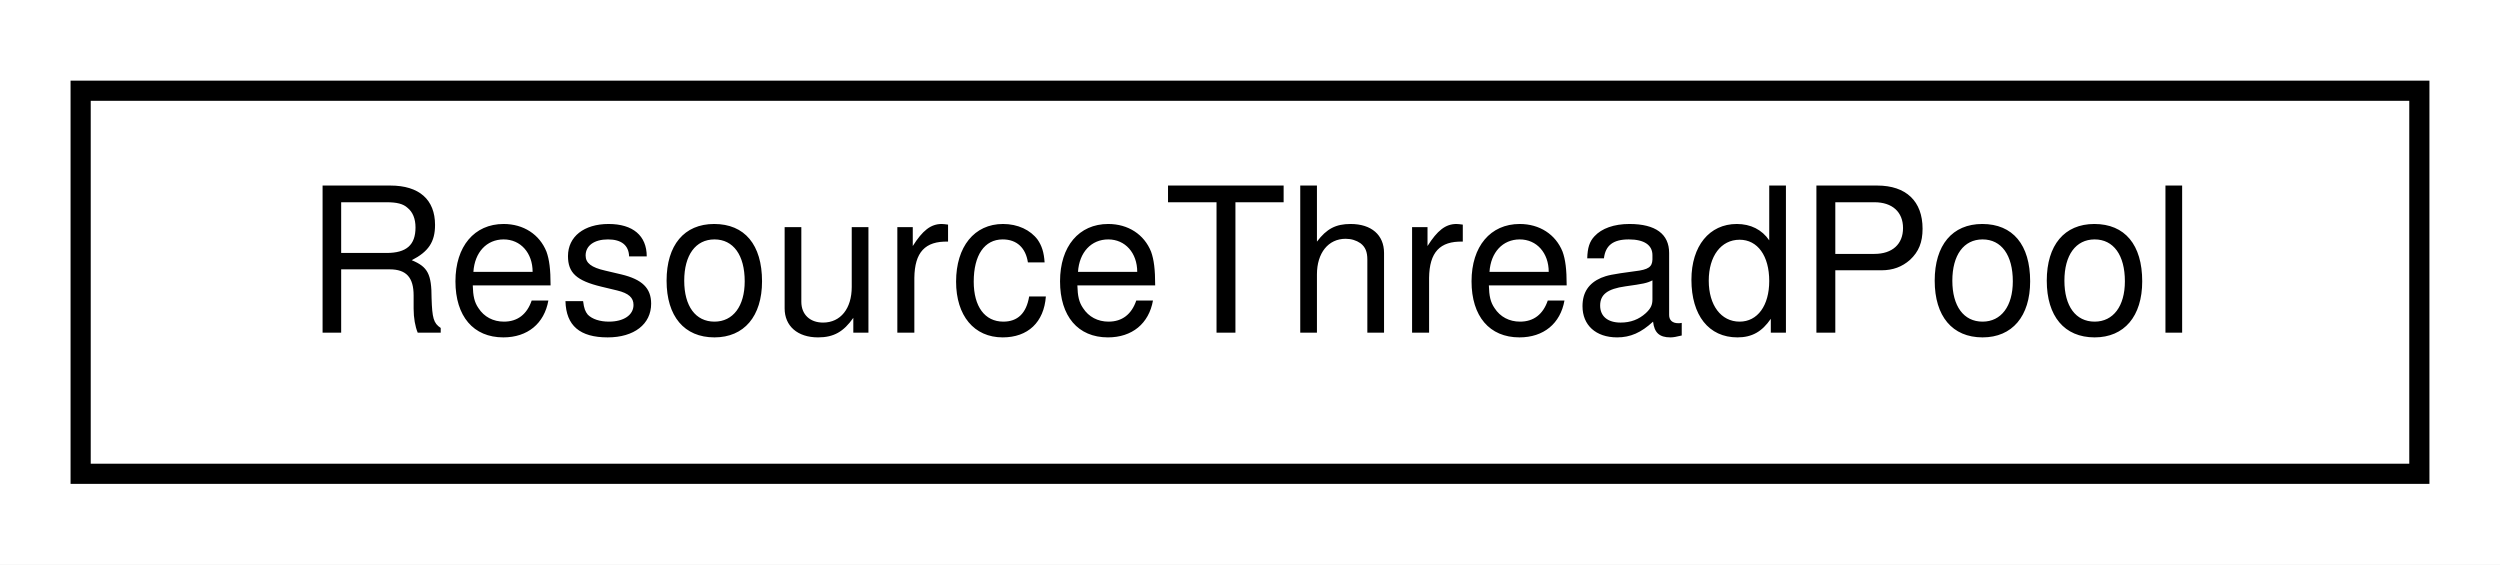
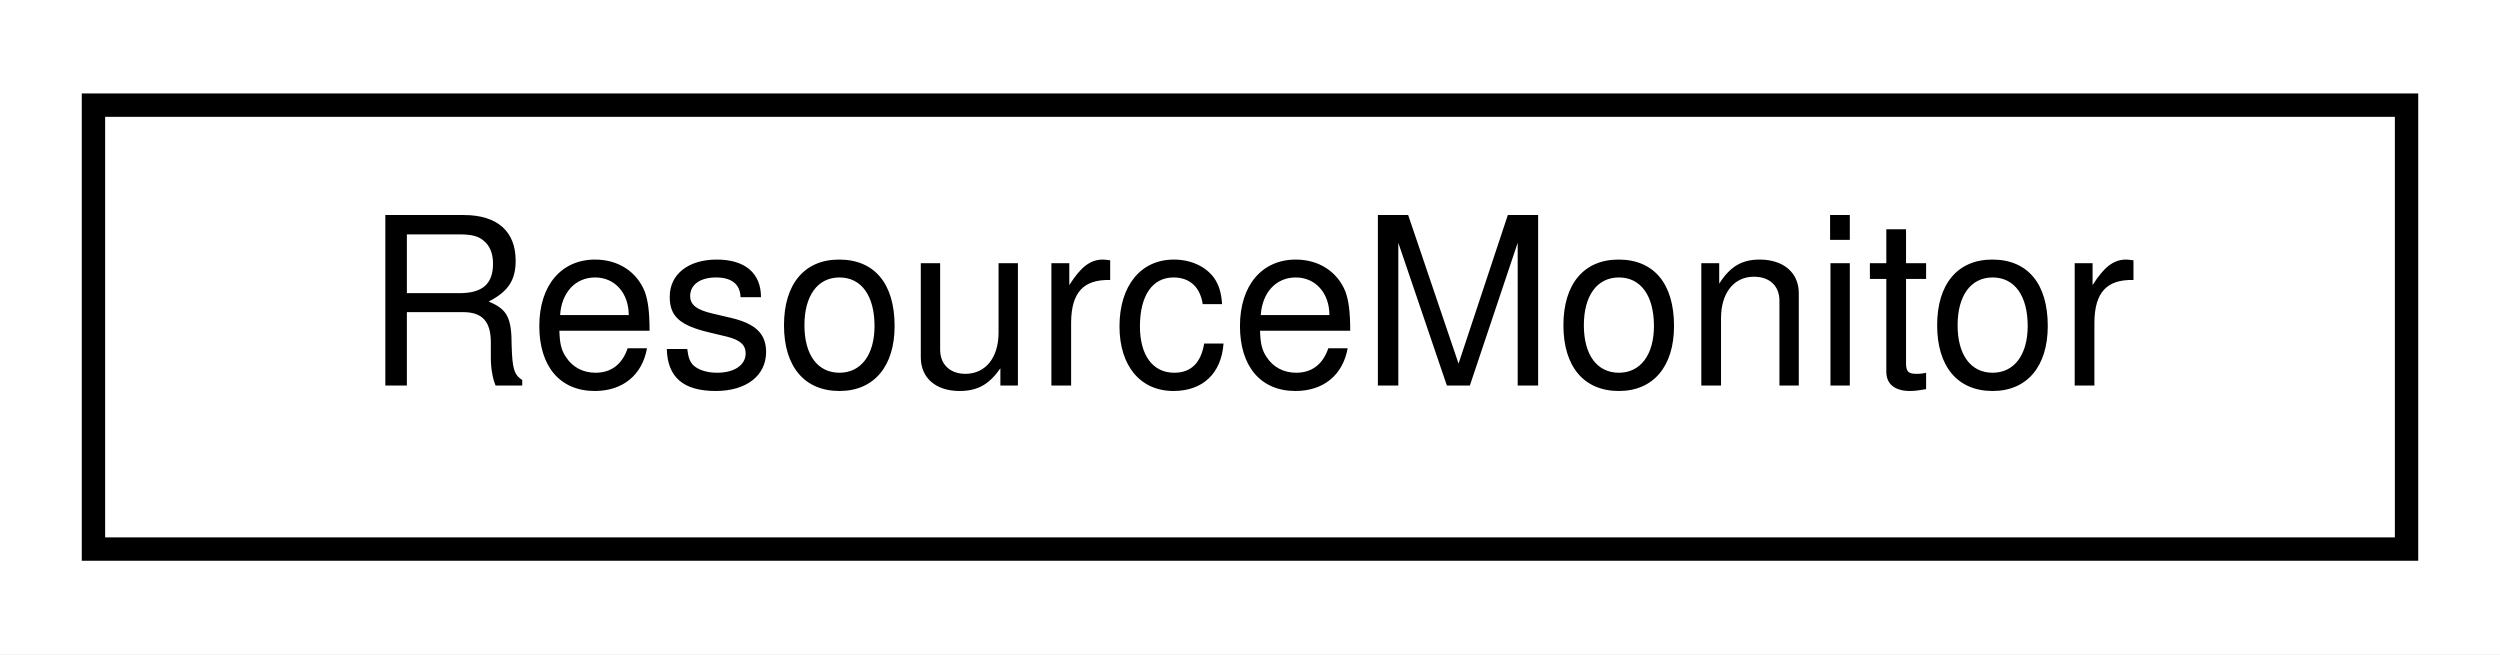
- <svg xmlns="http://www.w3.org/2000/svg" xmlns:xlink="http://www.w3.org/1999/xlink" width="124pt" height="28pt" viewBox="0.00 0.00 124.00 28.00">
+ <svg xmlns="http://www.w3.org/2000/svg" xmlns:xlink="http://www.w3.org/1999/xlink" width="107pt" height="28pt" viewBox="0.00 0.00 107.00 28.00">
  <g id="graph0" class="graph" transform="scale(1 1) rotate(0) translate(4 24)">
-     <polygon fill="white" stroke="transparent" points="-4,4 -4,-24 120,-24 120,4 -4,4" />
+     <polygon fill="white" stroke="transparent" points="-4,4 -4,-24 103,-24 103,4 -4,4" />
    <g id="node1" class="node">
      <g id="a_node1">
-         <a xlink:href="classResourceThreadPool.html" target="_top" xlink:title="Manages a pool of threads for collecting container resource metrics in parallel.">
-           <polygon fill="white" stroke="black" points="0,-0.5 0,-19.5 116,-19.5 116,-0.5 0,-0.5" />
-           <text text-anchor="middle" x="58" y="-7.5" font-family="Helvetica,sans-Serif" font-size="10.00">ResourceThreadPool</text>
+         <a xlink:href="classResourceMonitor.html" target="_top" xlink:title="Monitors live containers and updates the resource thread pool accordingly.">
+           <polygon fill="white" stroke="black" points="0,-0.5 0,-19.5 99,-19.5 99,-0.5 0,-0.5" />
+           <text text-anchor="middle" x="49.5" y="-7.5" font-family="Helvetica,sans-Serif" font-size="10.00">ResourceMonitor</text>
        </a>
      </g>
    </g>
  </g>
</svg>
